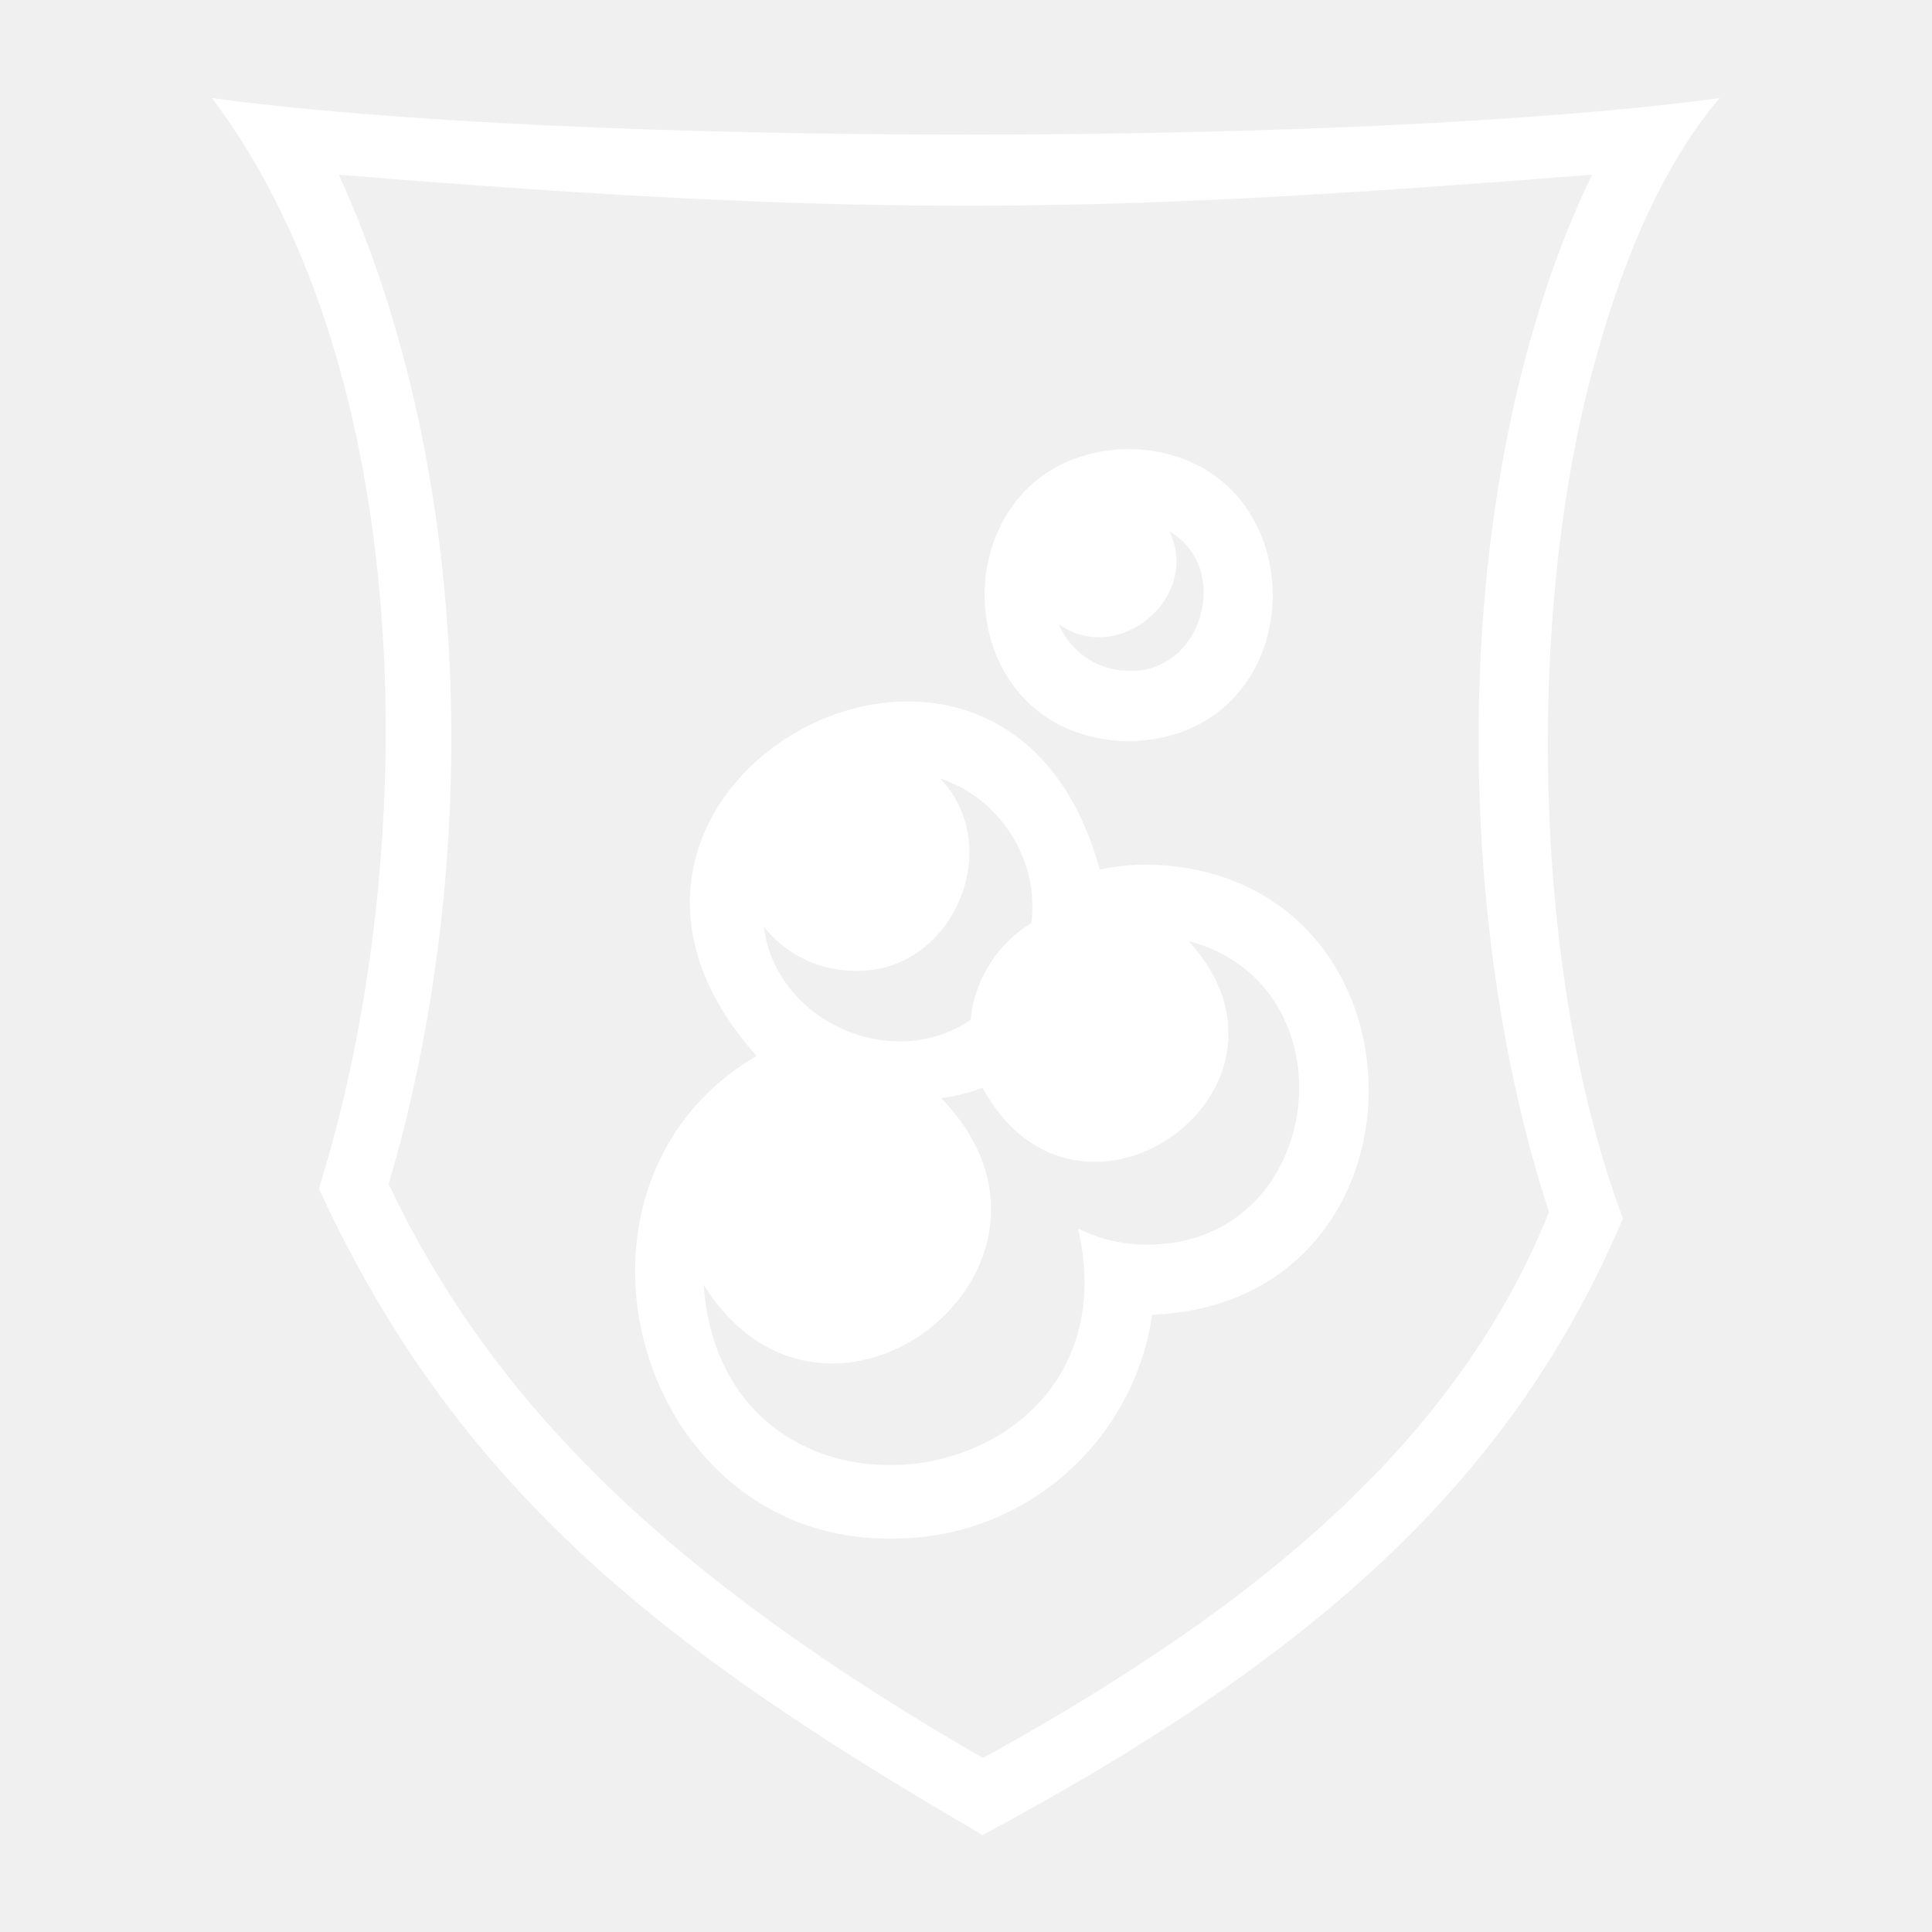
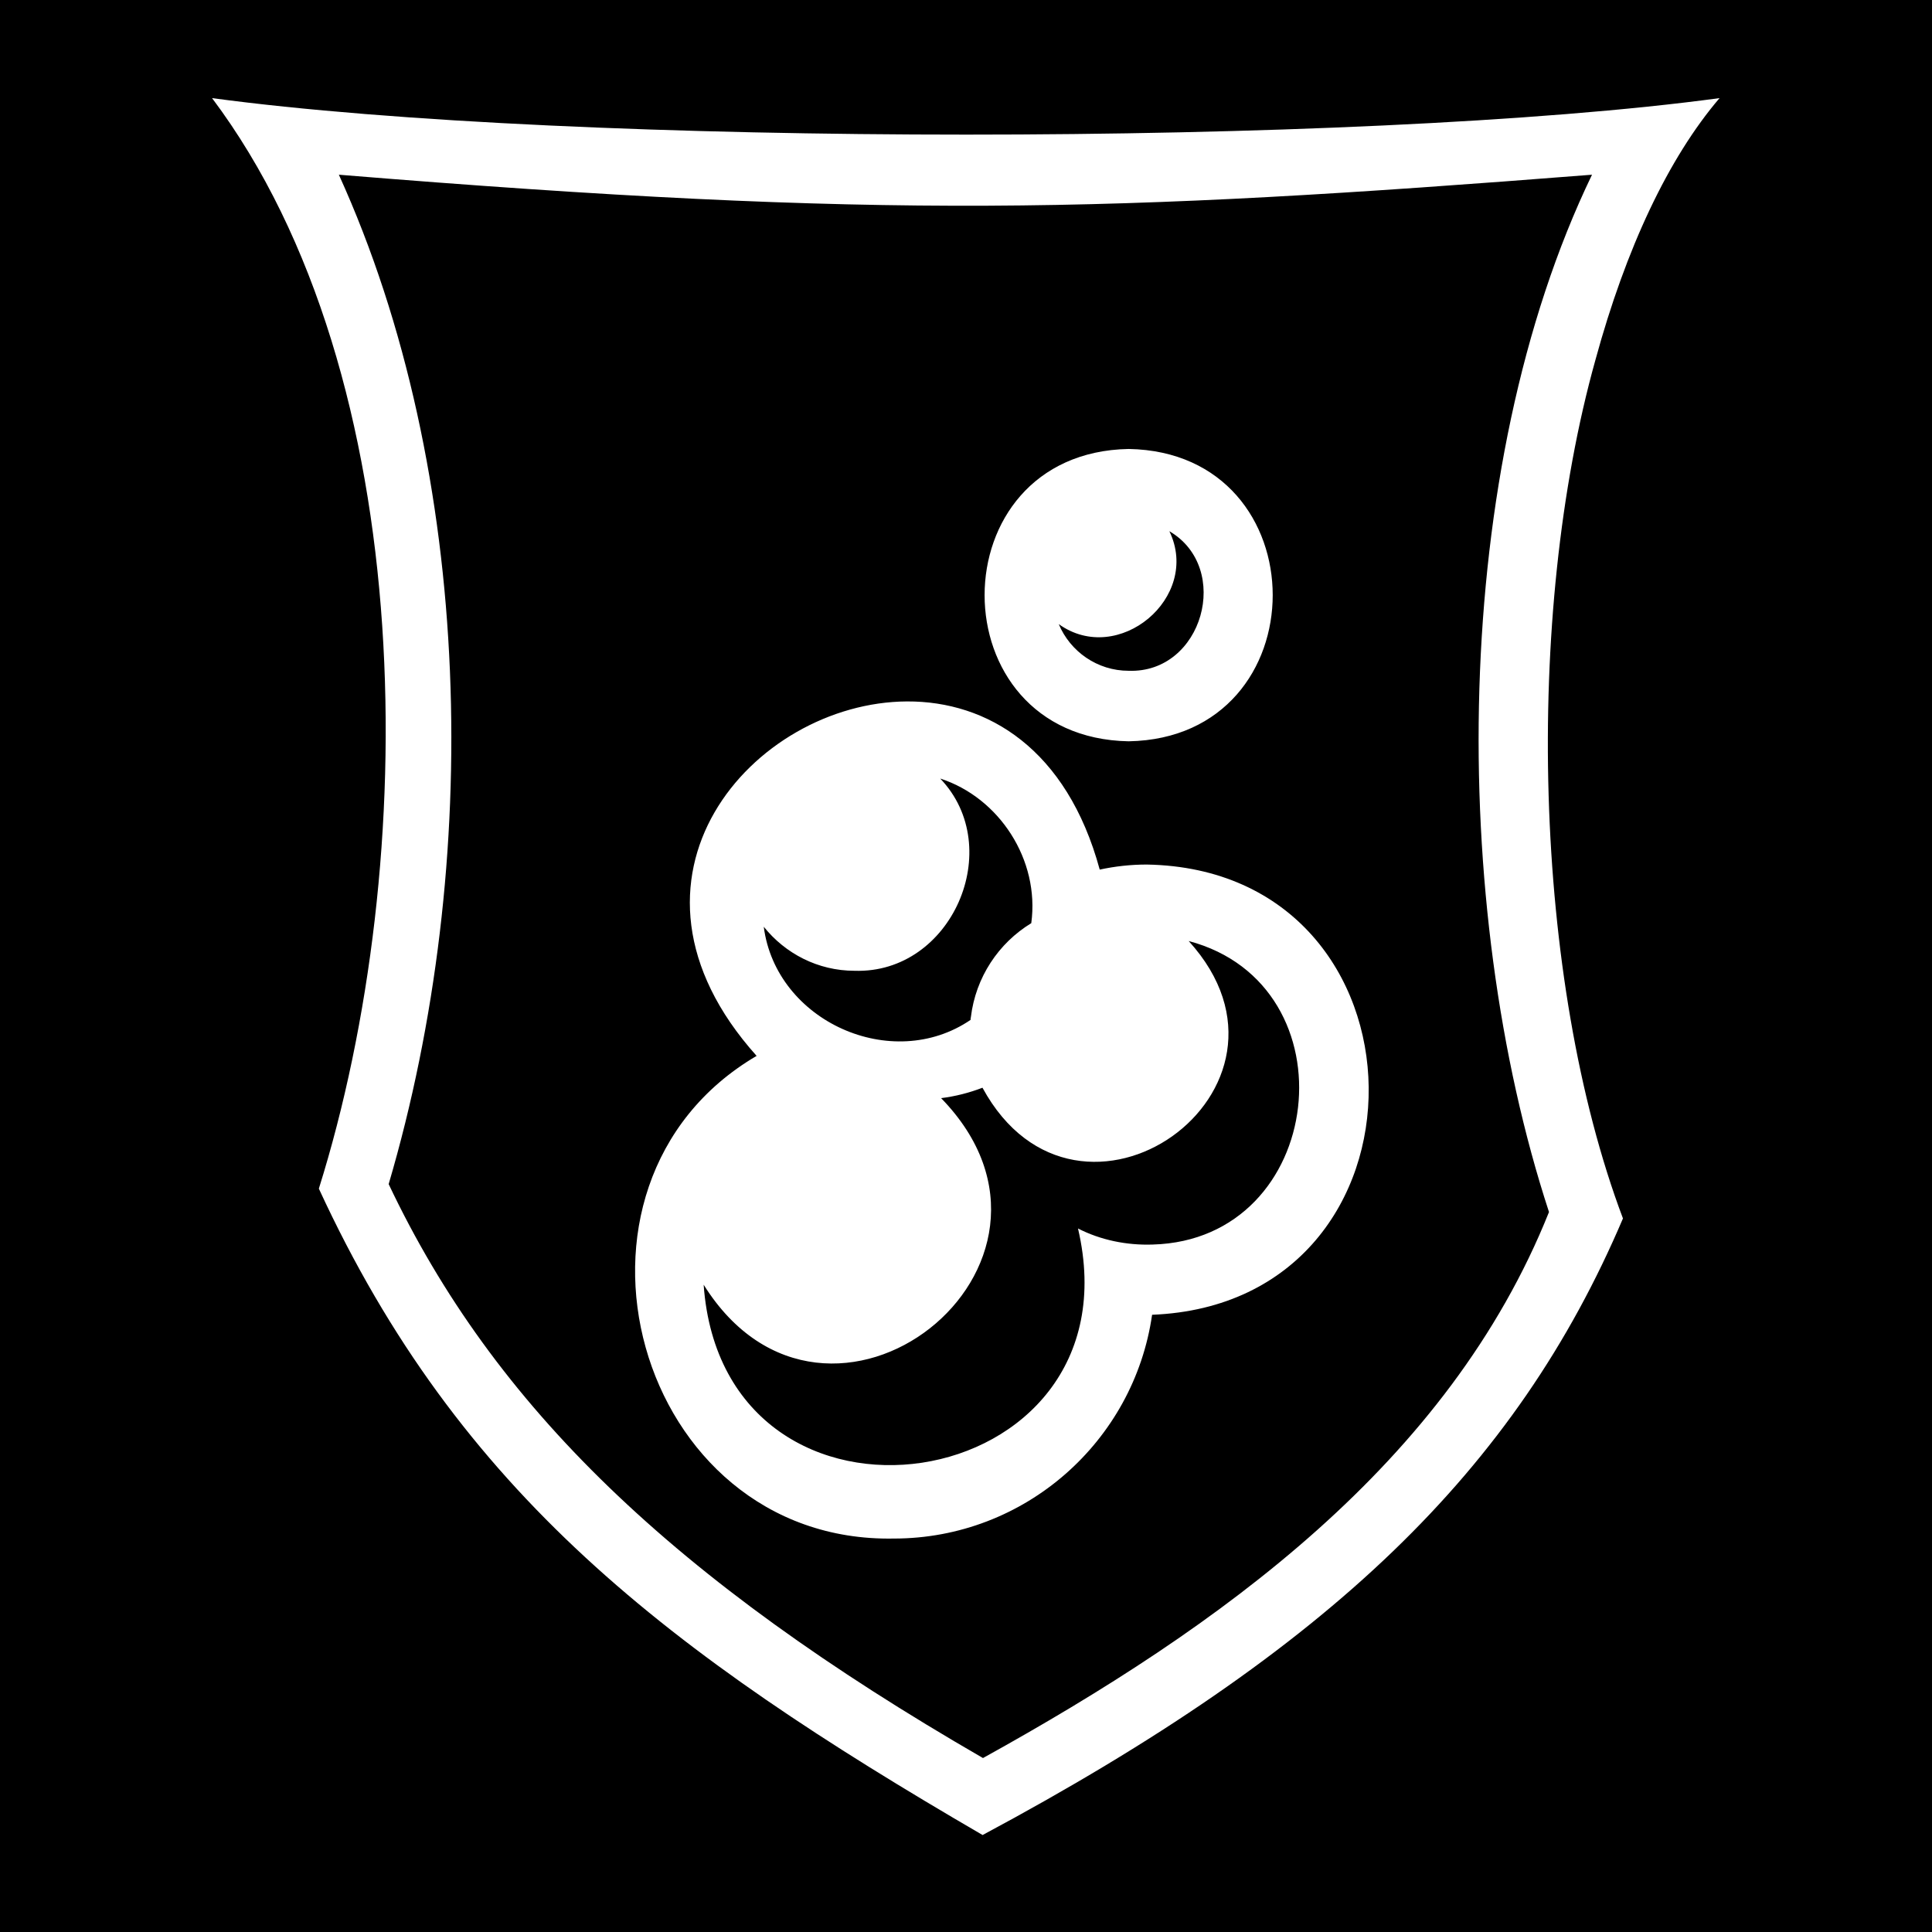
<svg xmlns="http://www.w3.org/2000/svg" version="1.1" id="svg1" x="0px" y="0px" viewBox="0 0 512 512" style="enable-background:new 0 0 512 512;" xml:space="preserve">
-   <style type="text/css">
+   <defs id="defs3">
+ 	
+ 
+ 	
+ </defs>
+   <style type="text/css" id="style1">
	.st0{fill:#FFFFFF;}
</style>
-   <path id="path1" class="st0" d="M422.8,95.4c8.1-29.7,19.4-53.6,32.9-69.4c-95.2,12.9-304,12.9-399.5,0  c55.4,73.8,55.4,202.6,28.3,289c37.2,80.7,92.5,122.8,175.9,171.3c92.1-49.3,141.3-96.7,169.7-163.4  C406.2,259.5,403.9,163,422.8,95.4z M410.5,321.2c-26.6,66.5-87.1,109.9-150,144.7c-82.1-47.4-129.6-93.2-157.5-152.1  c25-84.9,22.7-188.5-13.2-267.5c144.3,11.8,203.4,10.1,332.1,0C384.2,124.5,383.8,239.6,410.5,321.2z" />
-   <g id="g8-5-1-1" transform="matrix(0.387749,0,0,0.387749,505.7841,97.88758)">
-     <path class="st0" d="M-533,54.4c-131.3,2.4-131.3,197.4,0,199.8C-401.7,251.8-401.8,56.7-533,54.4z M-533,206   c-21.5,0-40-13.2-47.8-31.9c40.6,29.2,97.5-18.2,75.6-63.5C-462.3,135.7-482.3,207.8-533,206z" />
-   </g>
-   <g id="g8" transform="matrix(0.7886034,0,0,0.7886034,657.27,194.5726)">
-     <path class="st0" d="M-448.1,43.8c-5.4,0-10.7,0.6-15.8,1.7C-496-72.6-660.8,17.1-579.2,108.1c-73.9,43.4-40.9,163.8,46.1,162.2   c44.1,0,80.7-32.7,86.8-75.2C-348.1,191.2-349.8,45.5-448.1,43.8z M-546.3,79.5c32.7,1.1,51.1-41.3,28.8-64.6   c19.8,6.4,33.5,27.3,30.6,48.6c-11,6.7-18.7,18.2-20.3,31.6c-0.1,0.3-0.1,0.6-0.1,0.9c-26.4,18-65.4,0.5-69.5-31.3   C-569.6,73.7-558.6,79.5-546.3,79.5z M-446.1,171.5c-8.7,0.3-17.5-1.5-25.1-5.4c21.3,91.1-119.1,112.5-125.8,18.9   c41.6,66.5,134.5-6.5,79.8-62.7c4.8-0.6,9.5-1.8,13.9-3.5c32.2,59.2,114.8,0.7,69.3-49.3C-378.2,84.3-387.8,169.9-446.1,171.5z" />
+   <path d="M 0,0 H 512 V 512 H 0 Z" fill="#000000" fill-opacity="1" id="path1-5" style="enable-background:new 0 0 512 512" />
+   <g id="g3">
+     <path id="path1" class="st0" d="M 56.199 26 C 111.599 99.8 111.6 228.6 84.5 315 C 121.7 395.7 177 437.801 260.4 486.301 C 352.5 437.001 401.7 389.6 430.1 322.9 C 406.2 259.5 403.901 163 422.801 95.4 C 430.901 65.7 442.199 41.8 455.699 26 C 360.499 38.9 151.699 38.9 56.199 26 z M 89.801 46.301 C 234.101 58.101 293.2 56.401 421.9 46.301 C 384.2 124.501 383.8 239.599 410.5 321.199 C 383.9 387.699 323.4 431.1 260.5 465.9 C 178.4 418.5 130.9 372.701 103 313.801 C 128 228.901 125.701 125.301 89.801 46.301 z M 299.113 118.98 C 248.202 119.911 248.202 195.523 299.113 196.453 C 350.025 195.523 349.986 119.872 299.113 118.98 z M 309.893 140.773 C 326.527 150.506 318.772 178.462 299.113 177.764 C 290.777 177.764 283.605 172.645 280.58 165.395 C 296.323 176.717 318.384 158.338 309.893 140.773 z M 240.379 185.887 C 199.735 186.074 158.282 232.726 200.512 279.82 C 142.234 314.046 168.257 408.994 236.865 407.732 C 271.643 407.732 300.506 381.945 305.316 348.43 C 382.757 345.354 381.416 230.454 303.896 229.113 C 299.638 229.113 295.459 229.586 291.438 230.453 C 282.736 198.438 261.668 185.789 240.379 185.887 z M 249.168 206.322 C 264.782 211.369 275.586 227.851 273.299 244.648 C 264.624 249.932 258.553 259.001 257.291 269.568 C 257.212 269.805 257.211 270.043 257.211 270.279 C 236.392 284.474 205.638 270.673 202.404 245.596 C 208.082 252.693 216.755 257.266 226.455 257.266 C 252.242 258.133 266.754 224.697 249.168 206.322 z M 315.016 249.381 C 359.02 261.052 351.45 328.557 305.475 329.818 C 298.614 330.055 291.673 328.636 285.68 325.561 C 302.477 397.402 191.758 414.278 186.475 340.465 C 219.281 392.907 292.541 335.339 249.404 291.02 C 253.19 290.546 256.895 289.598 260.365 288.258 C 285.758 334.943 350.897 288.811 315.016 249.381 z " />
  </g>
</svg>
